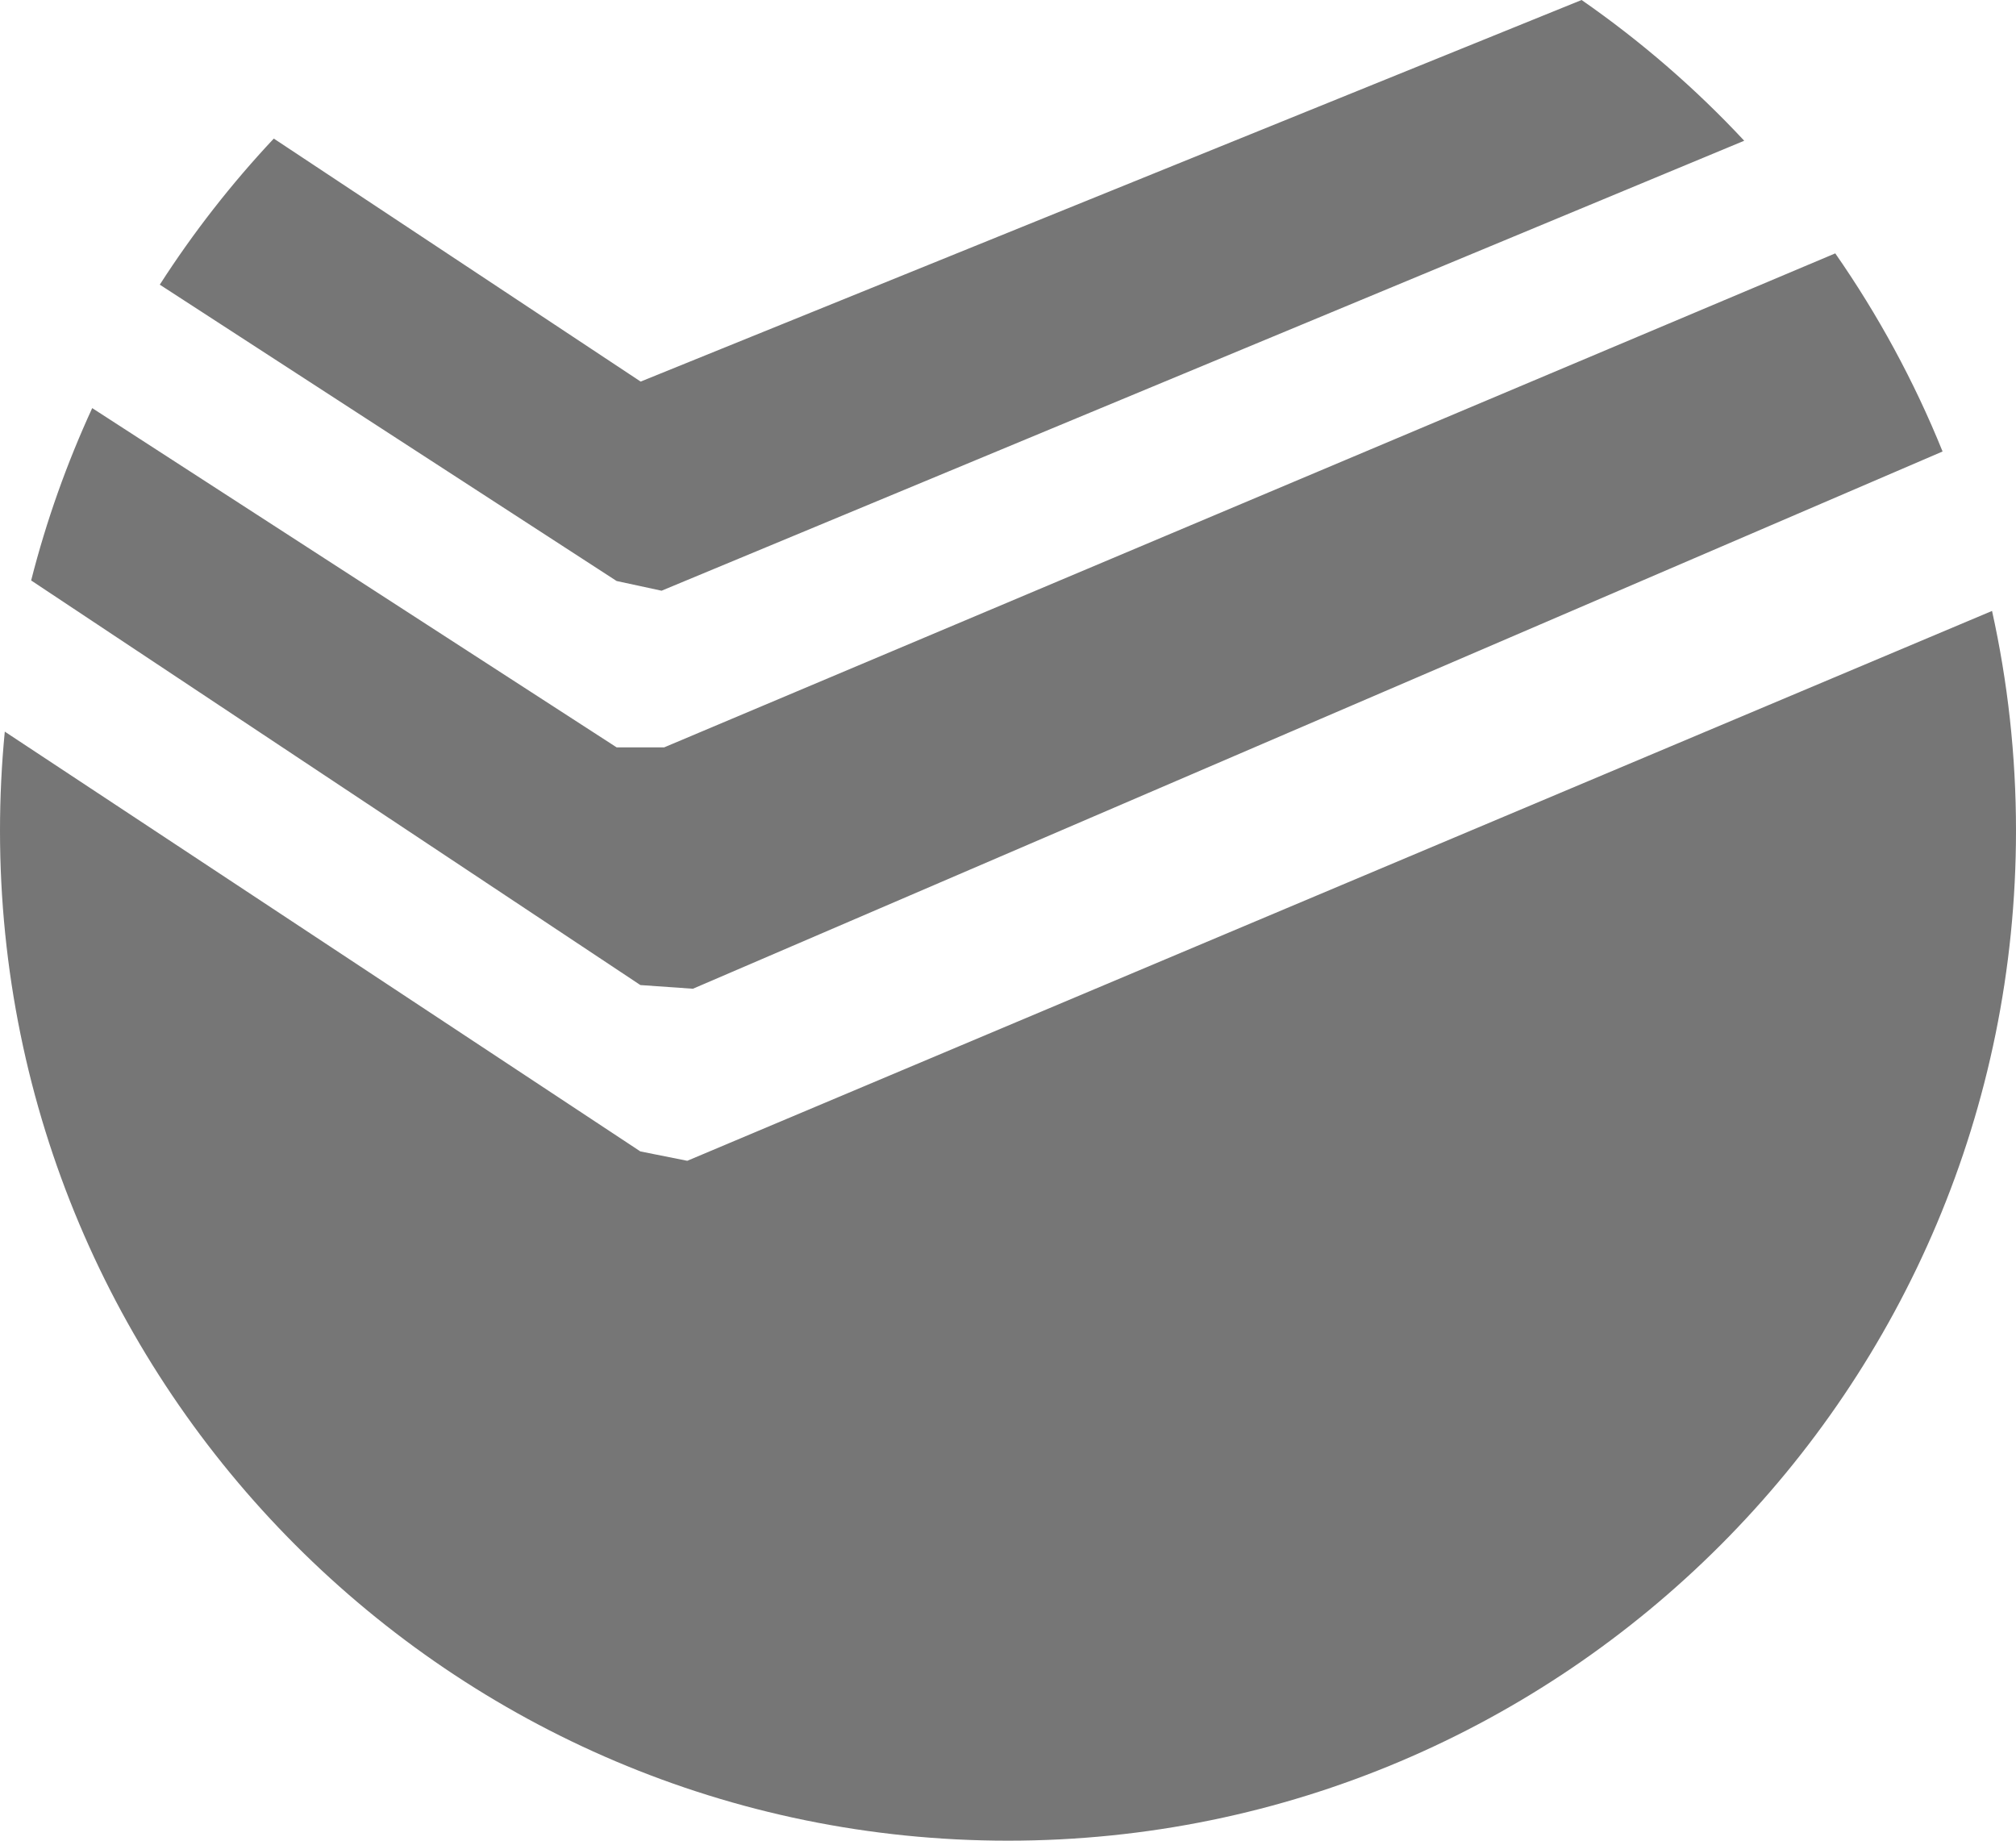
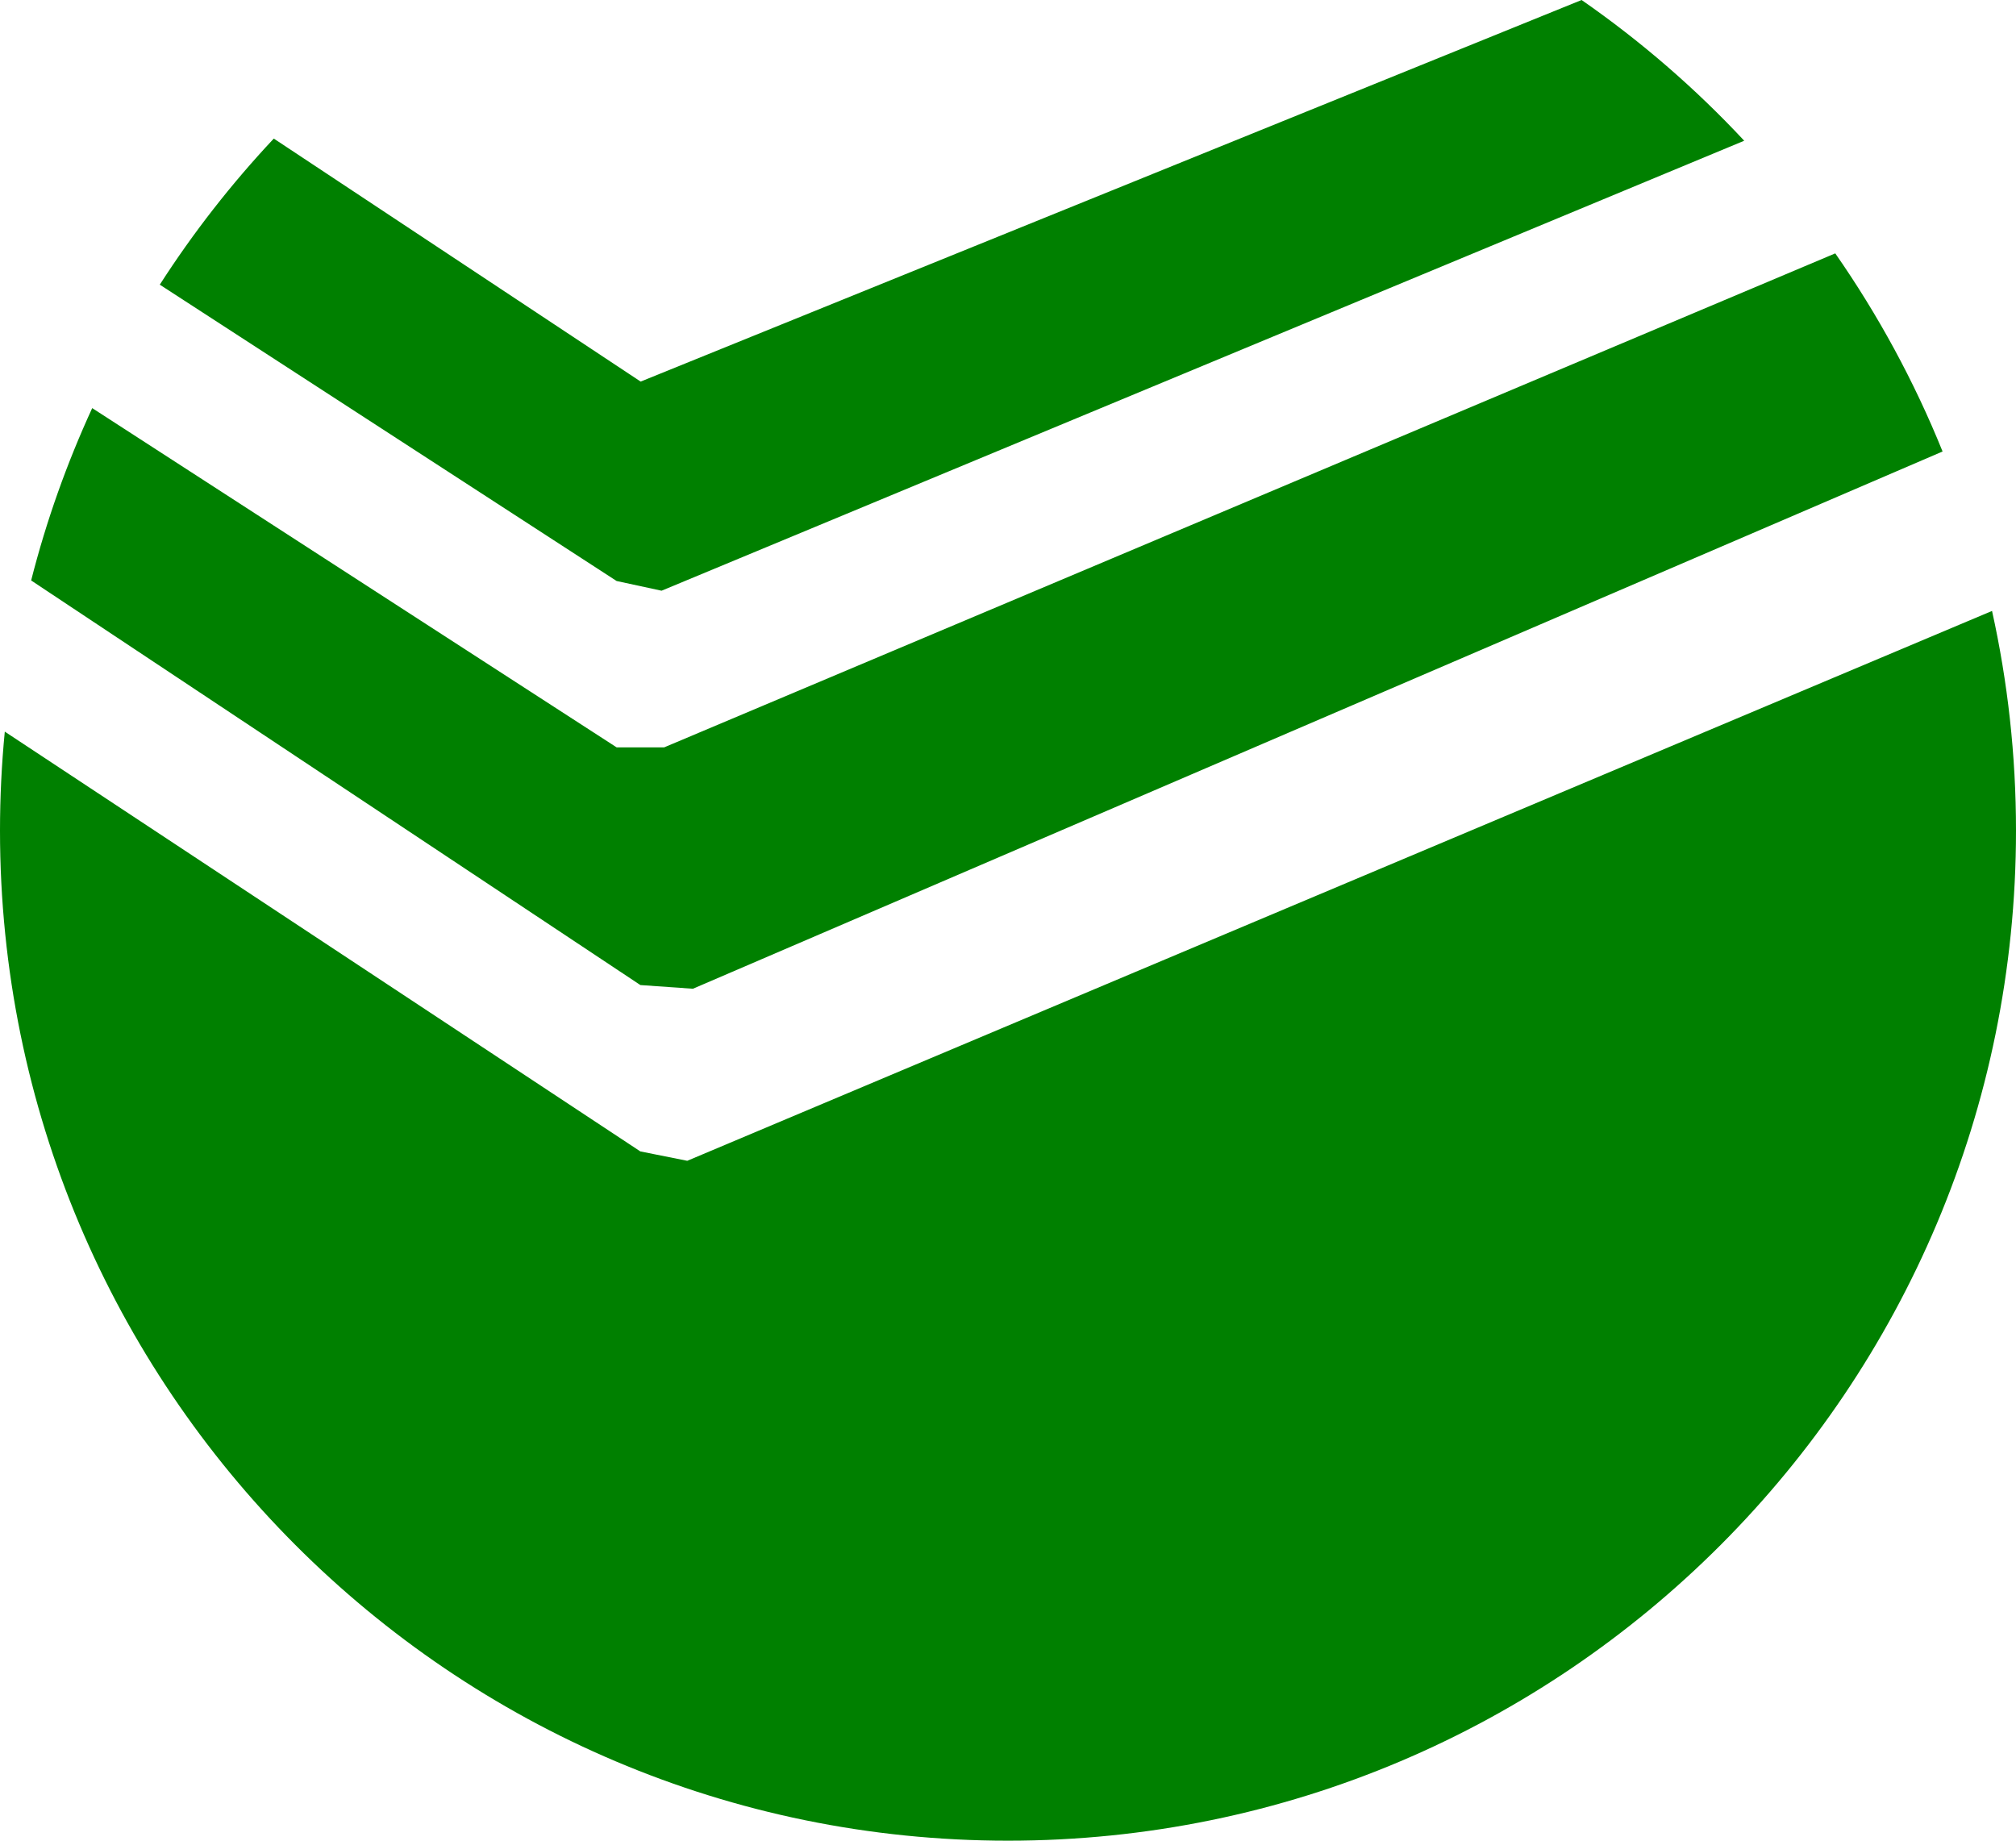
<svg xmlns="http://www.w3.org/2000/svg" width="69" height="63" viewBox="0 0 69 63" fill="none">
-   <path fill-rule="evenodd" clip-rule="evenodd" d="M34.5 63C15.446 63 0 47.521 0 28.427C0 27.285 0.056 26.155 0.164 25.041L21.917 39.409L23.522 39.73L68.18 20.91C68.716 23.331 69 25.845 69 28.427C69.001 47.521 53.555 63 34.5 63ZM21.918 33.715L1.066 19.867C1.586 17.822 2.29 15.85 3.156 13.968L21.106 25.58H22.731L62.814 8.672C64.277 10.773 65.514 13.045 66.487 15.453L23.716 33.841L21.918 33.715ZM21.105 19.886L5.469 9.743C6.617 7.957 7.924 6.284 9.371 4.743L21.927 13.06L54.132 0C56.155 1.405 58.023 3.02 59.698 4.817L22.643 20.218L21.105 19.886Z" fill="#767676" />
+   <path fill-rule="evenodd" clip-rule="evenodd" d="M34.5 63C15.446 63 0 47.521 0 28.427C0 27.285 0.056 26.155 0.164 25.041L21.917 39.409L23.522 39.73L68.18 20.91C68.716 23.331 69 25.845 69 28.427C69.001 47.521 53.555 63 34.5 63ZM21.918 33.715L1.066 19.867C1.586 17.822 2.29 15.85 3.156 13.968L21.106 25.58H22.731L62.814 8.672C64.277 10.773 65.514 13.045 66.487 15.453L23.716 33.841L21.918 33.715ZM21.105 19.886L5.469 9.743C6.617 7.957 7.924 6.284 9.371 4.743L21.927 13.06L54.132 0C56.155 1.405 58.023 3.02 59.698 4.817L22.643 20.218L21.105 19.886Z" fill="green" />
</svg>
